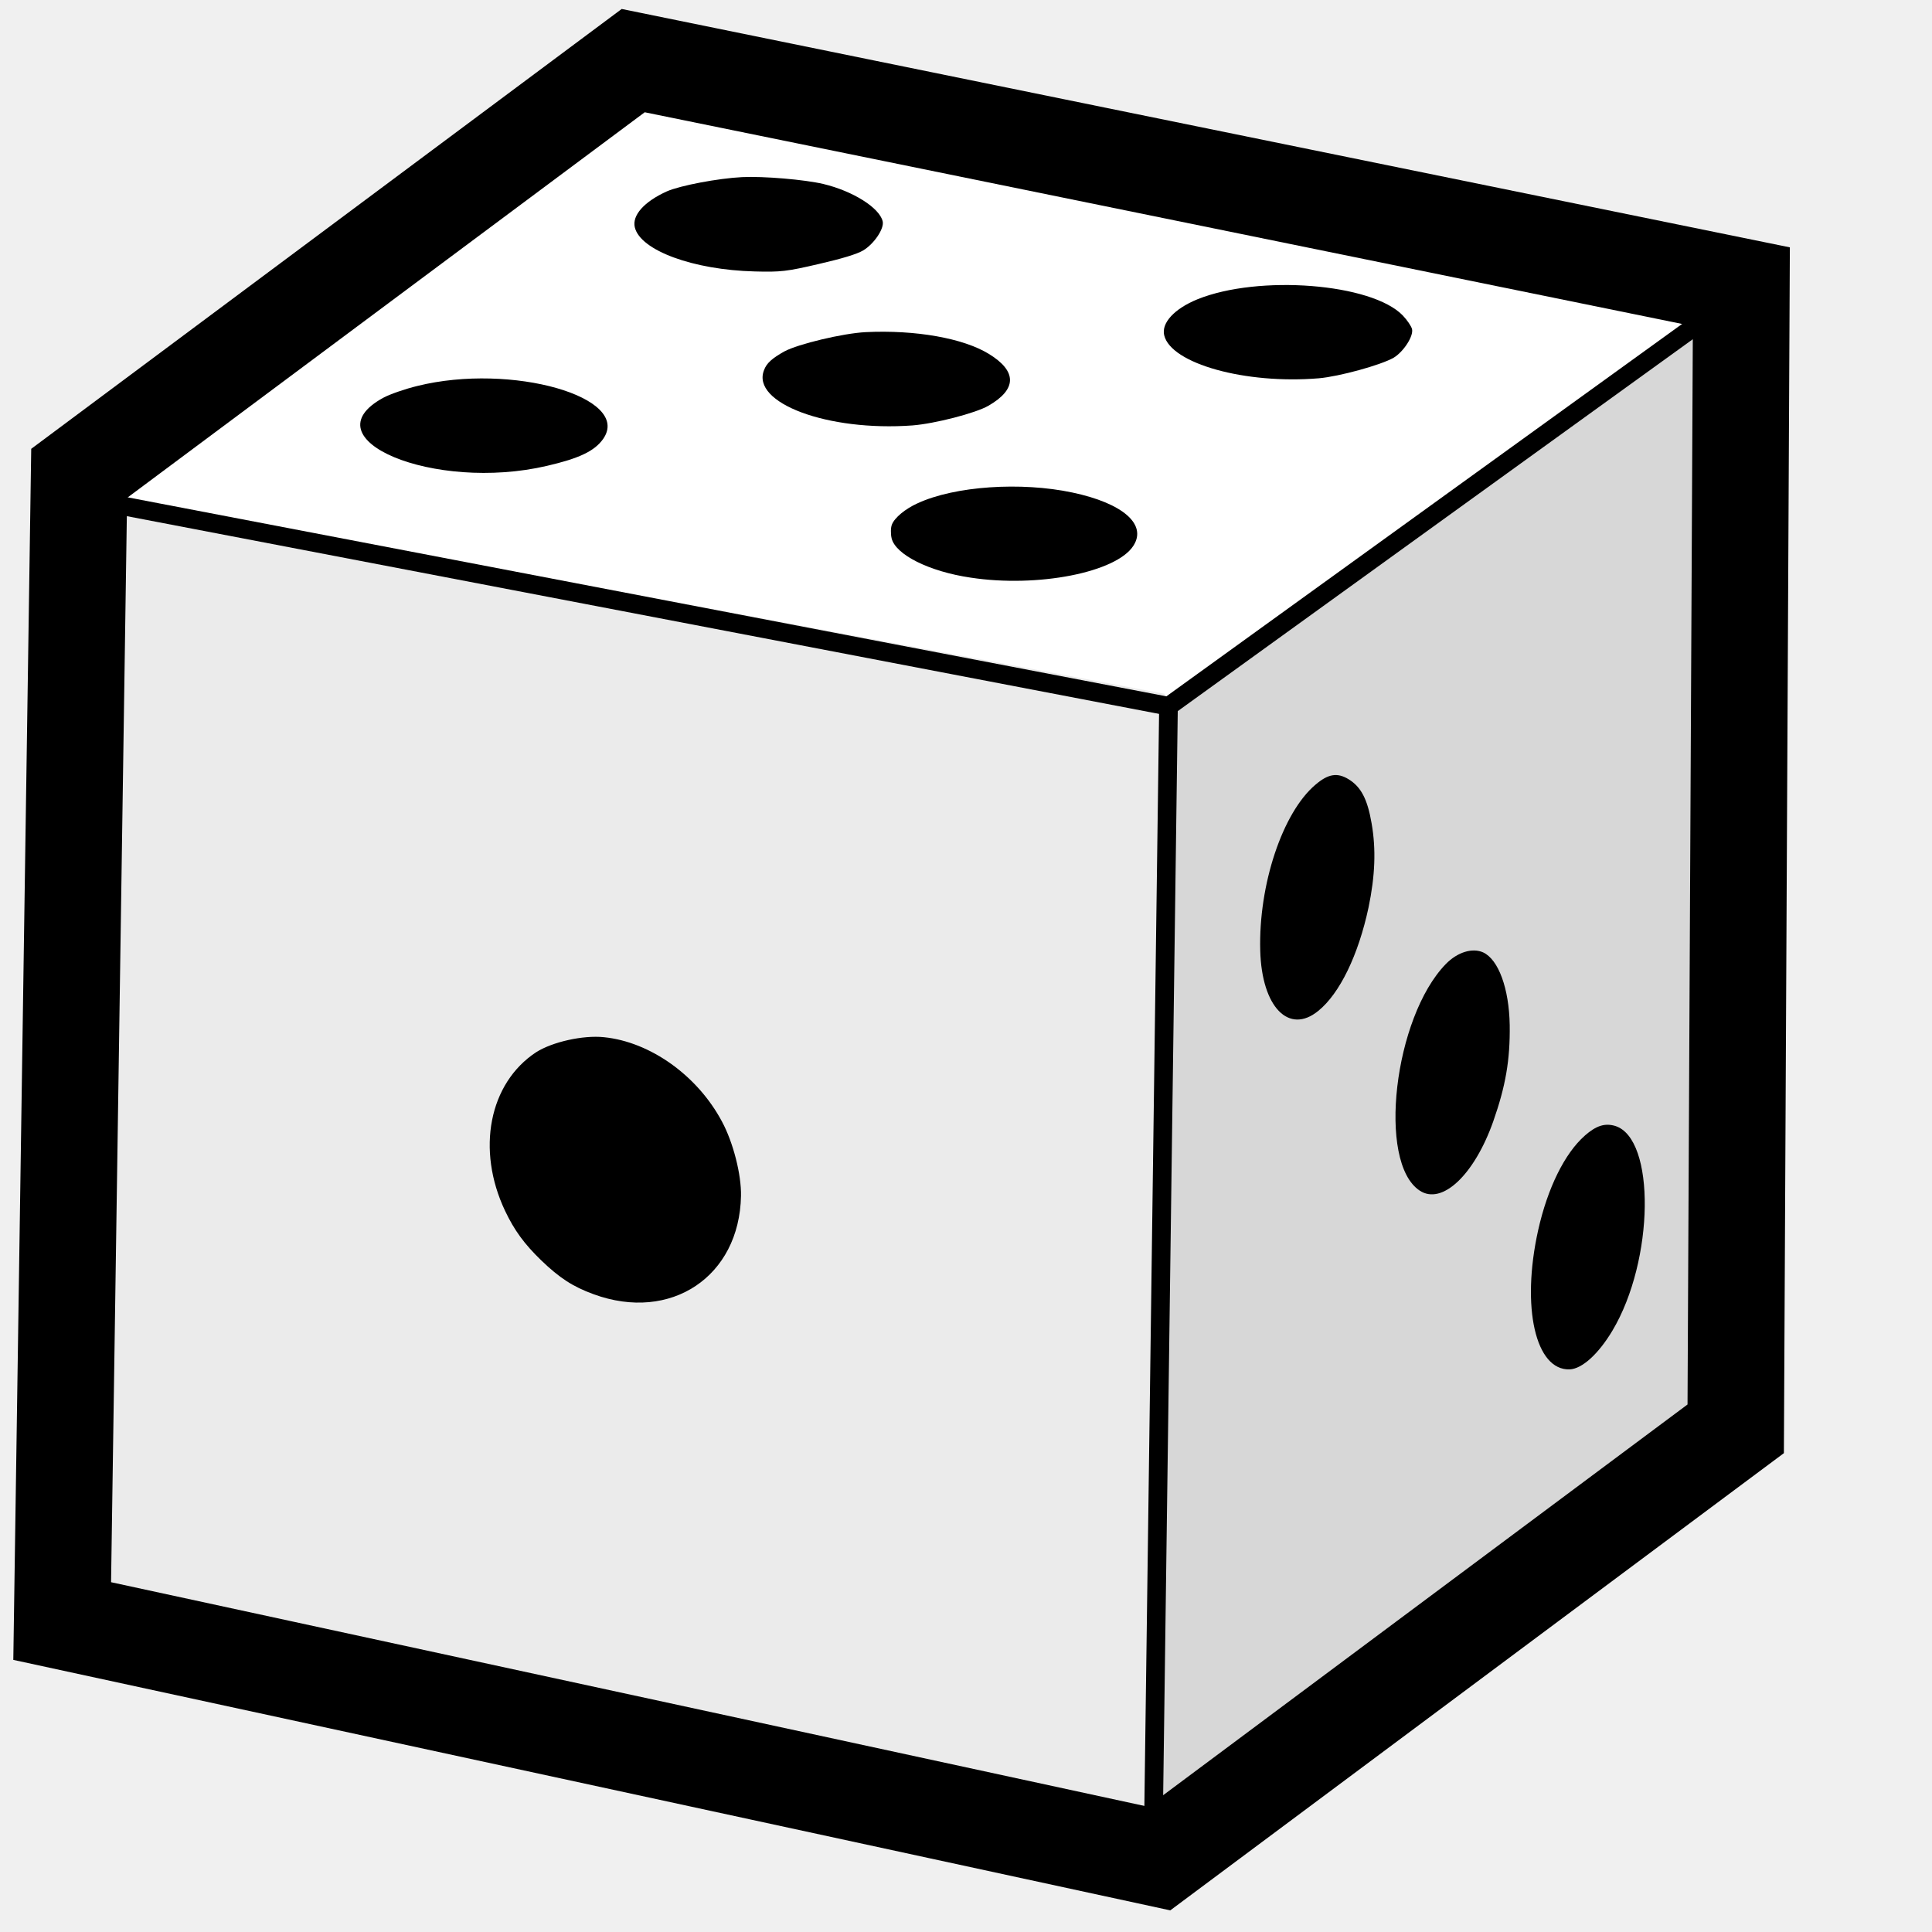
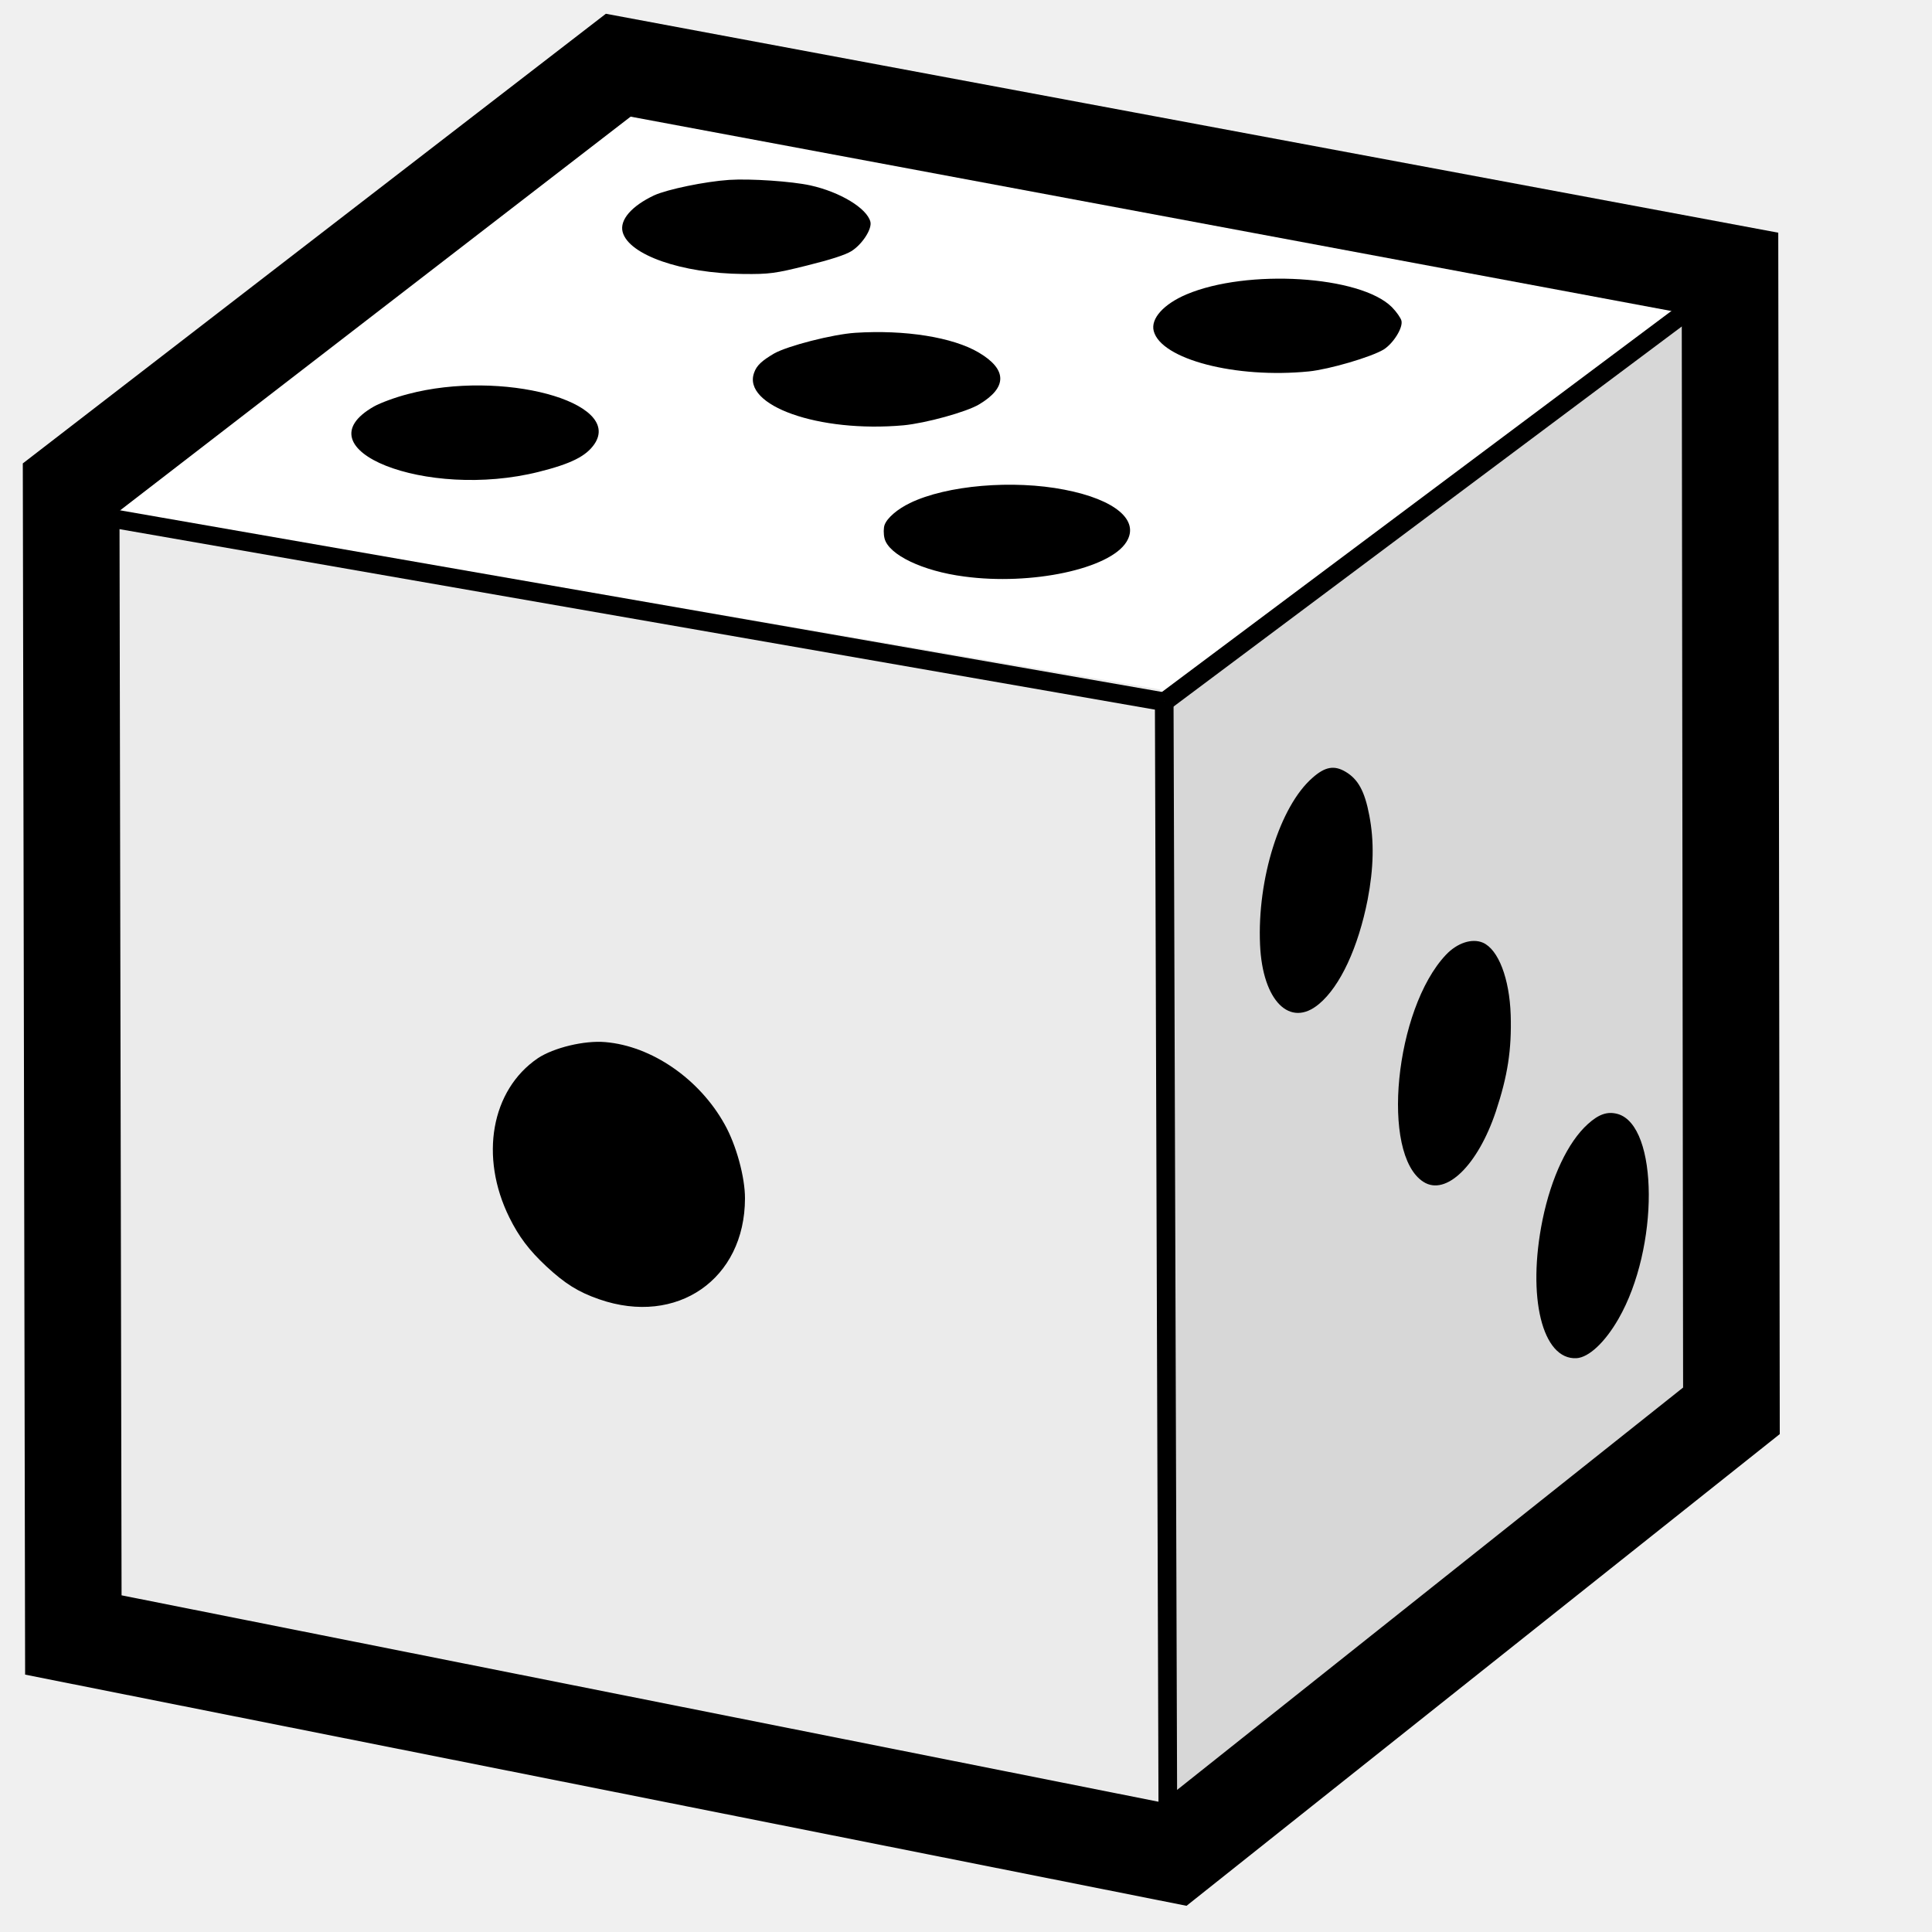
- <svg xmlns="http://www.w3.org/2000/svg" version="1.0" width="100" height="100" viewBox="0 0 80 80" preserveAspectRatio="xMidYMid meet" id="svg2">
+ <svg xmlns="http://www.w3.org/2000/svg" id="svg2" preserveAspectRatio="xMidYMid meet" viewBox="0 0 80 80" height="100" width="100" version="1.0">
  <defs id="defs206" />
-   <path style="fill:#ffffff;fill-rule:evenodd;stroke:none;stroke-width:0.8px;stroke-linecap:butt;stroke-linejoin:miter;stroke-opacity:1;fill-opacity:1" d="M 48.344,28.964 71.872,12.225 26.22,2.627 2.341,20.536 Z" id="path4465" />
-   <path style="fill:#d7d7d7;fill-rule:evenodd;stroke:none;stroke-width:0.8px;stroke-linecap:butt;stroke-linejoin:miter;stroke-opacity:1;fill-opacity:1" d="M 48.227,29.198 47.641,77.191 71.404,59.281 71.052,12.693 Z" id="path4463" />
-   <path style="fill:#ebebeb;fill-rule:evenodd;stroke:none;stroke-width:0.8px;stroke-linecap:butt;stroke-linejoin:miter;stroke-opacity:1;fill-opacity:1" d="M 48.227,28.73 47.993,76.957 2.341,67.358 3.278,20.302 Z" id="path4461" />
-   <path style="fill:none;fill-rule:evenodd;stroke:#000000;stroke-width:4;stroke-linecap:butt;stroke-linejoin:miter;stroke-opacity:1;stroke-miterlimit:4;stroke-dasharray:none" d="M 3.278,19.6 2.575,67.124 47.993,76.957 71.872,59.164 72.106,11.874 26.22,2.51 Z" id="path4457" />
-   <path style="fill:#000000;stroke:none" id="path10" d="m 27.616,7.923 c -0.941,0.424 -1.449,0.993 -1.33,1.49 0.23,0.958 2.418,1.763 4.965,1.827 1.079,0.029 1.321,9.64e-4 2.646,-0.307 0.969,-0.223 1.589,-0.411 1.841,-0.561 0.452,-0.267 0.884,-0.907 0.812,-1.207 C 36.416,8.602 35.318,7.912 34.096,7.619 33.327,7.436 31.615,7.291 30.731,7.334 29.741,7.383 28.164,7.682 27.616,7.923 Z" />
-   <path style="fill:#000000;stroke:none" id="path12" d="m 15.877,16.467 c -3.161,1.721 2.1,3.914 6.773,2.823 1.335,-0.31 1.968,-0.611 2.324,-1.113 1.213,-1.73 -3.796,-3.16 -7.685,-2.197 -0.516,0.124 -1.148,0.345 -1.412,0.488 z" />
-   <path style="fill:#000000;stroke:none" id="path14" d="m 32.482,14.549 c -0.516,0.292 -0.738,0.485 -0.846,0.779 -0.537,1.36 2.636,2.545 6.148,2.288 0.926,-0.073 2.609,-0.507 3.141,-0.813 1.187,-0.682 1.196,-1.429 0.021,-2.149 -1.059,-0.649 -3.03,-1.001 -5.1,-0.901 -0.942,0.047 -2.8,0.493 -3.363,0.797 z" />
-   <path style="fill:#000000;stroke:none" id="path26" d="m 49.586,12.392 c -0.95,0.387 -1.503,0.976 -1.379,1.492 0.281,1.173 3.357,2.034 6.403,1.78 0.846,-0.074 2.569,-0.547 3.101,-0.853 0.407,-0.247 0.828,-0.894 0.758,-1.185 -0.027,-0.113 -0.198,-0.37 -0.383,-0.563 -1.282,-1.331 -5.966,-1.696 -8.5,-0.671 z" />
-   <path style="fill:#000000;stroke:none" id="path50" d="m 37.992,20.841 c -0.51,0.232 -0.949,0.595 -1.06,0.88 -0.05,0.121 -0.057,0.381 -0.012,0.569 0.162,0.676 1.551,1.375 3.269,1.628 2.782,0.425 6.034,-0.216 6.742,-1.319 0.573,-0.882 -0.433,-1.763 -2.524,-2.204 -2.124,-0.453 -4.879,-0.269 -6.415,0.447 z" />
-   <path style="fill:#000000;stroke:none" id="path130" d="m 54.467,32.496 c -1.362,1.151 -2.36,4.15 -2.283,6.871 0.062,2.328 1.184,3.488 2.404,2.491 0.89,-0.72 1.659,-2.314 2.08,-4.281 0.272,-1.306 0.316,-2.409 0.127,-3.485 -0.173,-1.011 -0.442,-1.512 -0.954,-1.826 -0.466,-0.285 -0.848,-0.224 -1.374,0.23 z" />
-   <path style="fill:#000000;stroke:none" id="path138" d="m 22.199,43.571 c -1.946,1.281 -2.488,4.032 -1.283,6.572 0.381,0.802 0.795,1.368 1.493,2.044 0.761,0.731 1.303,1.087 2.173,1.405 3.199,1.169 6.039,-0.734 6.101,-4.074 0.018,-0.878 -0.323,-2.216 -0.788,-3.077 -1.012,-1.902 -2.966,-3.299 -4.888,-3.493 -0.865,-0.09 -2.137,0.195 -2.809,0.624 z" />
-   <path style="fill:#000000;stroke:none" id="path146" d="m 59.871,39.916 c -2.152,2.204 -2.853,8.219 -1.085,9.384 0.921,0.613 2.259,-0.641 3.046,-2.865 0.513,-1.463 0.701,-2.541 0.682,-3.986 -0.025,-1.513 -0.463,-2.718 -1.1,-3.012 -0.445,-0.201 -1.065,-0.012 -1.543,0.479 z" />
-   <path style="fill:#000000;stroke:none" id="path164" d="m 65.626,47.023 c -0.829,0.725 -1.545,2.167 -1.937,3.929 -0.705,3.187 -0.107,5.803 1.31,5.751 0.511,-0.023 1.188,-0.633 1.769,-1.606 1.735,-2.908 1.795,-7.955 0.111,-8.475 -0.427,-0.126 -0.787,-0.01 -1.254,0.4 z" />
-   <path style="fill:none;fill-opacity:0.078;fill-rule:evenodd;stroke:#000000;stroke-width:0.772;stroke-linecap:butt;stroke-linejoin:miter;stroke-miterlimit:4;stroke-dasharray:none;stroke-opacity:1" d="M 72.184,12.062 48.389,29.244" id="path4432" />
-   <path style="fill:none;fill-rule:evenodd;stroke:#000000;stroke-width:0.772;stroke-linecap:butt;stroke-linejoin:miter;stroke-miterlimit:4;stroke-dasharray:none;stroke-opacity:1" d="M 48.385,29.229 47.74,77.171" id="path4434" />
-   <path id="path4459" d="M 48.389,29.244 2.575,20.467" style="fill:none;fill-opacity:0.078;fill-rule:evenodd;stroke:#000000;stroke-width:0.772;stroke-linecap:butt;stroke-linejoin:miter;stroke-miterlimit:4;stroke-dasharray:none;stroke-opacity:1" />
+   <path id="path4465" d="M 48.162,28.782 71.408,11.652 25.602,2.817 2.025,21.123 Z" style="fill:#ffffff;fill-opacity:1;fill-rule:evenodd;stroke:none;stroke-width:0.8px;stroke-linecap:butt;stroke-linejoin:miter;stroke-opacity:1" />
+   <path id="path4463" d="M 48.049,29.018 48.265,77.013 71.725,58.71 70.596,12.134 Z" style="fill:#d7d7d7;fill-opacity:1;fill-rule:evenodd;stroke:none;stroke-width:0.8px;stroke-linecap:butt;stroke-linejoin:miter;stroke-opacity:1" />
+   <path id="path4461" d="M 48.041,28.549 48.613,76.773 2.807,67.939 2.958,20.873 Z" style="fill:#ebebeb;fill-opacity:1;fill-rule:evenodd;stroke:none;stroke-width:0.8px;stroke-linecap:butt;stroke-linejoin:miter;stroke-opacity:1" />
+   <path id="path4457" d="M 2.946,20.171 3.037,67.701 48.613,76.773 71.695,58.419 71.636,11.297 25.6,2.7 Z" style="fill:none;fill-rule:evenodd;stroke:#000000;stroke-width:4;stroke-linecap:butt;stroke-linejoin:miter;stroke-miterlimit:4;stroke-dasharray:none;stroke-opacity:1" />
+   <path d="m 27.086,8.089 c -0.933,0.44 -1.433,1.017 -1.305,1.512 0.246,0.954 2.447,1.722 4.995,1.744 1.079,0.011 1.32,-0.021 2.641,-0.351 0.965,-0.239 1.582,-0.437 1.831,-0.591 C 35.696,10.128 36.118,9.481 36.041,9.182 35.896,8.621 34.786,7.95 33.56,7.678 32.788,7.508 31.074,7.391 30.191,7.449 c -0.99,0.066 -2.561,0.391 -3.105,0.64 z" id="path10" style="fill:#000000;stroke:none" />
+   <path d="m 15.491,16.828 c -3.132,1.774 2.165,3.878 6.819,2.71 1.33,-0.333 1.958,-0.644 2.305,-1.152 1.184,-1.75 -3.848,-3.096 -7.72,-2.069 -0.514,0.132 -1.142,0.364 -1.404,0.511 z" id="path12" style="fill:#000000;stroke:none" />
+   <path d="m 32.062,14.633 c -0.511,0.301 -0.729,0.497 -0.833,0.793 -0.515,1.369 2.678,2.5 6.185,2.185 0.924,-0.089 2.6,-0.55 3.127,-0.865 1.175,-0.701 1.172,-1.448 -0.015,-2.149 -1.07,-0.632 -3.046,-0.95 -5.115,-0.816 -0.941,0.063 -2.792,0.54 -3.349,0.853 z" id="path14" style="fill:#000000;stroke:none" />
+   <path d="m 49.127,12.191 c -0.943,0.402 -1.487,1.001 -1.354,1.515 0.301,1.169 3.39,1.978 6.432,1.673 0.845,-0.088 2.56,-0.59 3.087,-0.905 0.403,-0.253 0.813,-0.907 0.738,-1.197 -0.029,-0.112 -0.204,-0.366 -0.393,-0.557 -1.304,-1.309 -5.994,-1.596 -8.51,-0.529 z" id="path26" style="fill:#000000;stroke:none" />
+   <path d="m 37.676,20.833 c -0.506,0.24 -0.939,0.611 -1.045,0.897 -0.048,0.122 -0.051,0.382 -0.003,0.569 0.173,0.673 1.574,1.349 3.296,1.573 2.789,0.378 6.029,-0.317 6.719,-1.432 0.558,-0.891 -0.462,-1.755 -2.561,-2.162 -2.131,-0.418 -4.883,-0.188 -6.407,0.554 z" id="path50" style="fill:#000000;stroke:none" />
+   <path d="m 54.344,32.21 c -1.343,1.173 -2.29,4.189 -2.168,6.909 0.101,2.327 1.242,3.468 2.446,2.45 0.877,-0.734 1.62,-2.341 2.009,-4.316 0.251,-1.311 0.275,-2.414 0.069,-3.487 -0.19,-1.008 -0.467,-1.505 -0.985,-1.81 -0.47,-0.278 -0.851,-0.209 -1.37,0.253 z" id="path130" style="fill:#000000;stroke:none" />
+   <path d="m 22.265,43.823 c -1.925,1.313 -2.42,4.073 -1.173,6.592 0.394,0.796 0.817,1.355 1.527,2.019 0.773,0.718 1.321,1.065 2.197,1.368 3.218,1.115 6.026,-0.834 6.032,-4.176 0.003,-0.878 -0.36,-2.21 -0.839,-3.064 -1.044,-1.884 -3.02,-3.249 -4.946,-3.411 -0.867,-0.076 -2.134,0.231 -2.798,0.671 z" id="path138" style="fill:#000000;stroke:none" />
+   <path d="m 59.871,39.539 c -2.115,2.239 -2.716,8.266 -0.928,9.4 0.931,0.597 2.248,-0.679 2.997,-2.915 0.488,-1.472 0.658,-2.552 0.615,-3.996 -0.051,-1.512 -0.509,-2.71 -1.15,-2.993 -0.449,-0.193 -1.065,0.005 -1.535,0.505 z" id="path146" style="fill:#000000;stroke:none" />
+   <path d="m 65.744,46.55 c -0.817,0.739 -1.509,2.193 -1.871,3.961 -0.651,3.198 -0.01,5.804 1.406,5.729 0.51,-0.032 1.178,-0.652 1.742,-1.635 1.686,-2.936 1.662,-7.984 -0.03,-8.476 -0.429,-0.119 -0.787,0.003 -1.247,0.421 z" id="path164" style="fill:#000000;stroke:none" />
+   <path id="path4432" d="M 71.716,11.484 48.212,29.061" style="fill:none;fill-opacity:0.078;fill-rule:evenodd;stroke:#000000;stroke-width:0.772;stroke-linecap:butt;stroke-linejoin:miter;stroke-miterlimit:4;stroke-dasharray:none;stroke-opacity:1" />
+   <path id="path4434" d="M 48.208,29.046 48.364,76.992" style="fill:none;fill-rule:evenodd;stroke:#000000;stroke-width:0.772;stroke-linecap:butt;stroke-linejoin:miter;stroke-miterlimit:4;stroke-dasharray:none;stroke-opacity:1" />
+   <path style="fill:none;fill-opacity:0.078;fill-rule:evenodd;stroke:#000000;stroke-width:0.772;stroke-linecap:butt;stroke-linejoin:miter;stroke-miterlimit:4;stroke-dasharray:none;stroke-opacity:1" d="M 48.212,29.061 2.258,21.05" id="path4459" />
</svg>
